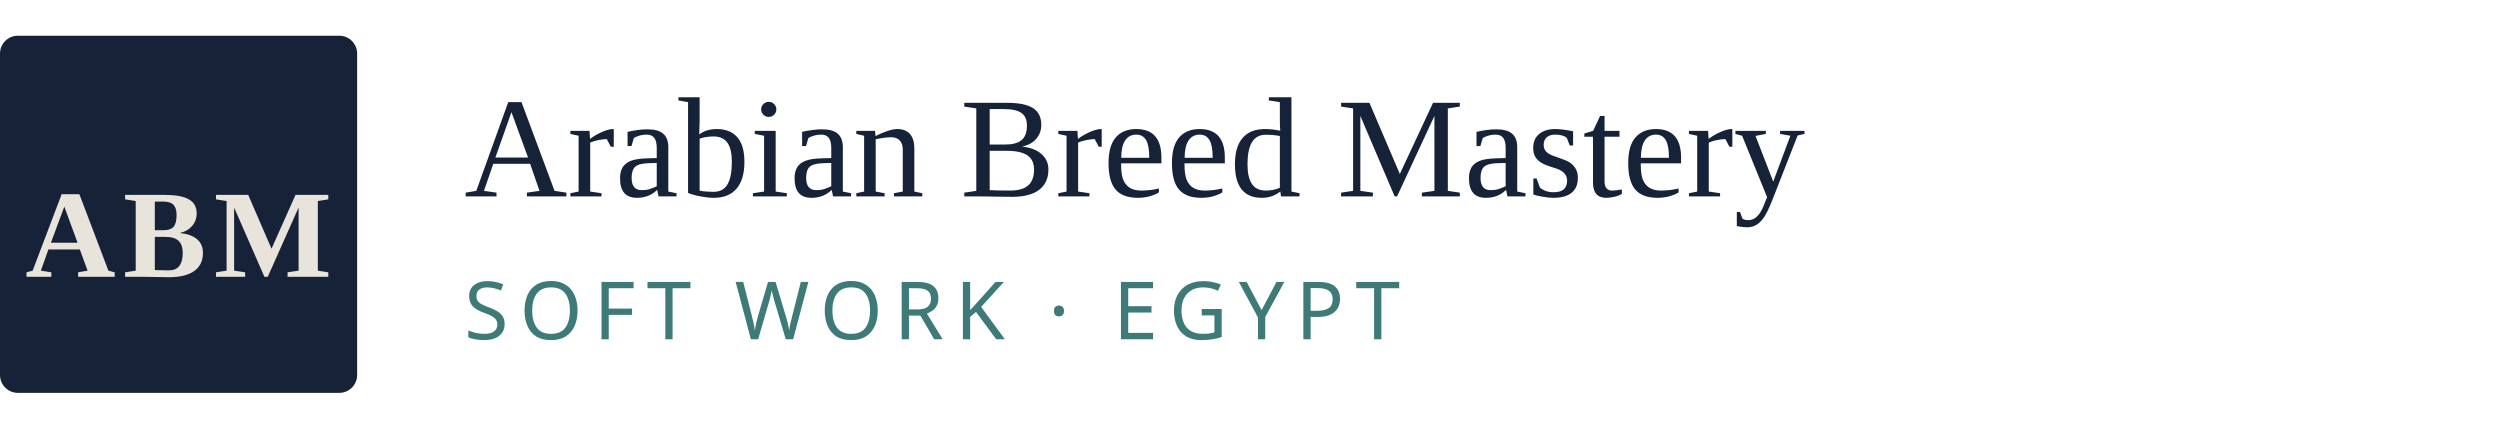
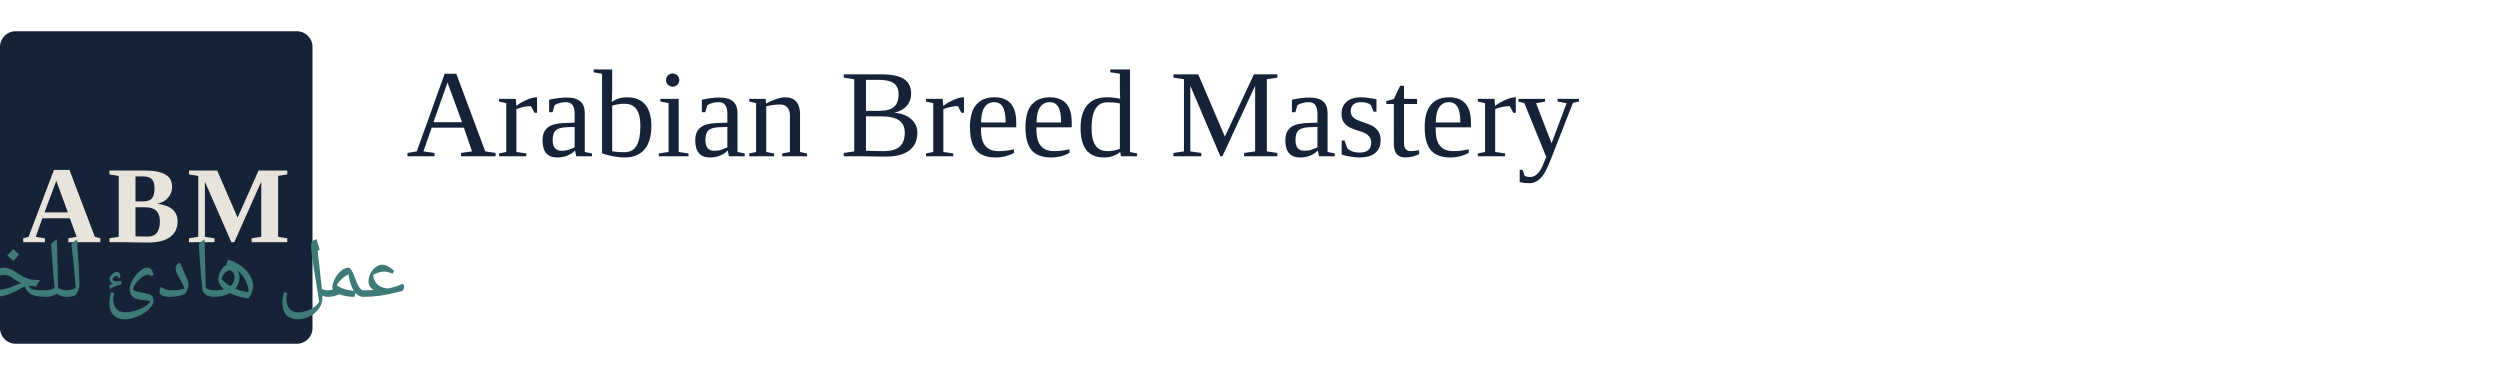
- <svg xmlns="http://www.w3.org/2000/svg" viewBox="0 0 280 48" role="img" aria-labelledby="wmTitle">
+ <svg xmlns="http://www.w3.org/2000/svg" viewBox="0 0 320 48" role="img" aria-labelledby="wmTitle">
  <rect x="0" y="4" width="40" height="40" rx="2" fill="#152238" />
  <text x="20" y="31" text-anchor="middle" font-family="Georgia, 'Times New Roman', serif" font-size="14" font-weight="600" fill="#E8E4DC" letter-spacing="0.06em">ABM</text>
-   <text x="52" y="22" font-family="Georgia, 'Times New Roman', serif" font-size="16" font-weight="500" fill="#152238">Arabian Breed Mastery</text>
-   <text x="52" y="38" font-family="system-ui, sans-serif" font-size="9" font-weight="500" fill="#3D7A78" letter-spacing="0.14em">SOFT WORK · EGYPT</text>
+   <text x="52" y="20" font-family="Georgia, 'Times New Roman', serif" font-size="16" font-weight="500" fill="#152238">Arabian Breed Mastery</text>
+   <text x="52" y="38" font-family="'Segoe UI', 'Arial', 'Noto Naskh Arabic', sans-serif" font-size="11" font-weight="500" fill="#3D7A78" direction="rtl" unicode-bidi="embed">عمل هادئ للخيول الحارة · مصر</text>
</svg>
